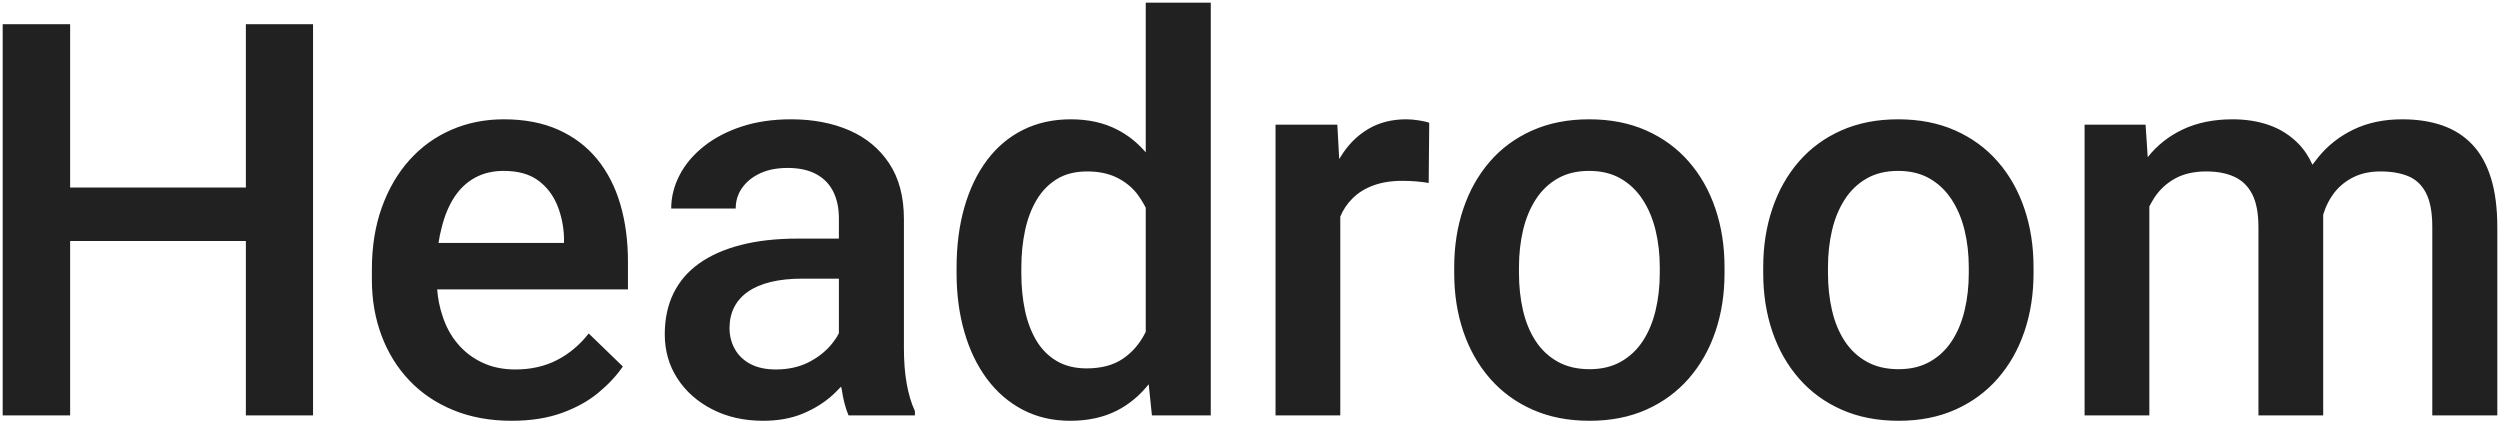
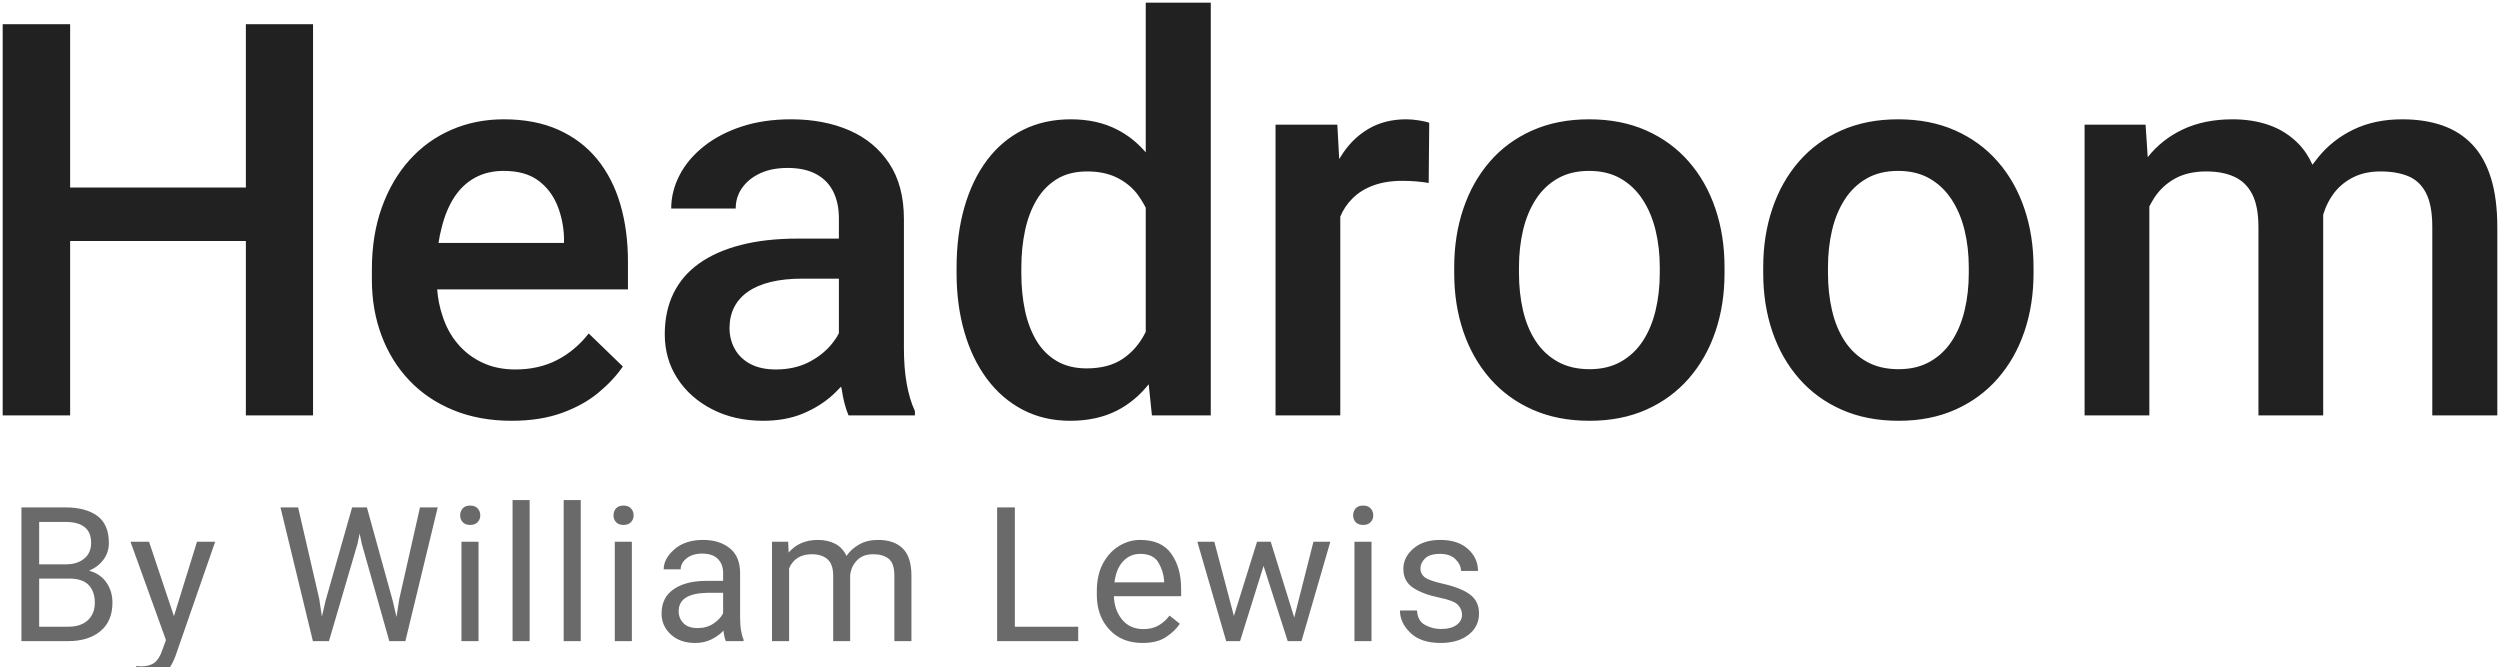
- <svg xmlns="http://www.w3.org/2000/svg" viewBox="138 354 9304 1576" fill="#212121">
+ <svg xmlns="http://www.w3.org/2000/svg" viewBox="138 354 9304 2480" fill="#212121">
  <path d="M399 444V1052H1053V444H1303V1900H1053V1251H399V1900H148V444Z M2042 1920Q1922 1920 1825.5 1880.5Q1729 1841 1661.5 1770.0Q1594 1699 1558.0 1603.0Q1522 1507 1522 1396V1356Q1522 1229 1559.0 1126.0Q1596 1023 1662.0 949.5Q1728 876 1818.0 837.0Q1908 798 2013 798Q2129 798 2216.0 837.0Q2303 876 2360.5 946.5Q2418 1017 2446.5 1114.0Q2475 1211 2475 1328V1431H1765Q1769 1482 1784 1527Q1803 1588 1841.0 1633.0Q1879 1678 1933.0 1703.5Q1987 1729 2056 1729Q2143 1729 2211.0 1694.0Q2279 1659 2329 1595L2456 1718Q2421 1769 2365.0 1815.5Q2309 1862 2228.5 1891.0Q2148 1920 2042 1920ZM1770 1258H2237V1239Q2235 1174 2211.5 1117.0Q2188 1060 2140.0 1025.0Q2092 990 2012 990Q1952 990 1905.5 1015.5Q1859 1041 1828.0 1089.0Q1797 1137 1781 1204Q1774 1230 1770 1258Z M3268 1793Q3254 1808 3238 1823Q3191 1866 3126.5 1893.0Q3062 1920 2978 1920Q2872 1920 2789.0 1877.5Q2706 1835 2659.0 1762.5Q2612 1690 2612 1598Q2612 1512 2644.5 1445.5Q2677 1379 2740.5 1334.0Q2804 1289 2896.0 1265.5Q2988 1242 3106 1242H3260V1167Q3260 1109 3239.0 1067.0Q3218 1025 3175.5 1002.0Q3133 979 3069 979Q3010 979 2967.0 999.0Q2924 1019 2900.0 1053.0Q2876 1087 2876 1130H2636Q2636 1066 2667.0 1006.0Q2698 946 2757.0 899.0Q2816 852 2898.0 825.0Q2980 798 3082 798Q3204 798 3298.5 839.0Q3393 880 3447.5 962.5Q3502 1045 3502 1169V1650Q3502 1724 3512.5 1782.5Q3523 1841 3543 1884V1900H3296Q3279 1861 3270 1800Q3269 1797 3268 1793ZM3260 1391H3124Q3057 1391 3006.0 1403.5Q2955 1416 2921.0 1440.0Q2887 1464 2870.0 1498.0Q2853 1532 2853.0 1575.0Q2853 1618 2873.0 1653.5Q2893 1689 2931.5 1709.0Q2970 1729 3025 1729Q3099 1729 3154.5 1698.5Q3210 1668 3242 1623Q3253 1609 3260 1594Z M3698 1371V1350Q3698 1227 3727.0 1125.5Q3756 1024 3811.0 950.5Q3866 877 3945.0 837.5Q4024 798 4123 798Q4221 798 4295 836Q4356 867 4402 921V364H4644V1900H4425L4413 1784Q4363 1847 4295 1882Q4220 1920 4121 1920Q4023 1920 3944.5 1879.0Q3866 1838 3811.0 1764.0Q3756 1690 3727.0 1589.5Q3698 1489 3698 1371ZM3939 1350V1371Q3939 1445 3952.5 1509.0Q3966 1573 3995.0 1621.5Q4024 1670 4070.5 1697.5Q4117 1725 4182 1725Q4264 1725 4317.0 1689.0Q4370 1653 4401 1591Q4401 1590 4402 1588V1127Q4387 1098 4368 1073Q4337 1035 4291.5 1013.5Q4246 992 4184 992Q4118 992 4072.0 1020.0Q4026 1048 3996.5 1097.0Q3967 1146 3953.0 1211.0Q3939 1276 3939 1350Z M5457 811 5455 1035Q5433 1031 5407.5 1029.0Q5382 1027 5357 1027Q5295 1027 5248.0 1044.5Q5201 1062 5170 1094Q5142 1122 5126 1160V1900H4885V818H5115L5122 946Q5124 942 5127 938Q5167 872 5228.5 835.0Q5290 798 5371 798Q5393 798 5418.5 802.0Q5444 806 5457 811Z M5550 1371V1348Q5550 1231 5584.0 1130.5Q5618 1030 5682.5 955.5Q5747 881 5840.5 839.5Q5934 798 6052 798Q6171 798 6264.5 839.5Q6358 881 6423.0 955.5Q6488 1030 6522.0 1130.5Q6556 1231 6556 1348V1371Q6556 1488 6522.0 1588.0Q6488 1688 6423.0 1762.5Q6358 1837 6265.0 1878.5Q6172 1920 6054 1920Q5935 1920 5841.5 1878.5Q5748 1837 5683.0 1762.5Q5618 1688 5584.0 1588.0Q5550 1488 5550 1371ZM5791 1348V1371Q5791 1444 5806.0 1509.0Q5821 1574 5853.0 1623.0Q5885 1672 5935.0 1700.0Q5985 1728 6054 1728Q6121 1728 6170.5 1700.0Q6220 1672 6252.0 1623.0Q6284 1574 6299.5 1509.0Q6315 1444 6315 1371V1348Q6315 1276 6299.5 1211.5Q6284 1147 6251.5 1097.0Q6219 1047 6169.5 1018.5Q6120 990 6052 990Q5984 990 5934.5 1018.5Q5885 1047 5853.0 1097.0Q5821 1147 5806.0 1211.5Q5791 1276 5791 1348Z M6700 1371V1348Q6700 1231 6734.0 1130.5Q6768 1030 6832.5 955.5Q6897 881 6990.5 839.5Q7084 798 7202 798Q7321 798 7414.5 839.5Q7508 881 7573.0 955.5Q7638 1030 7672.0 1130.5Q7706 1231 7706 1348V1371Q7706 1488 7672.0 1588.0Q7638 1688 7573.0 1762.5Q7508 1837 7415.0 1878.5Q7322 1920 7204 1920Q7085 1920 6991.5 1878.5Q6898 1837 6833.0 1762.5Q6768 1688 6734.0 1588.0Q6700 1488 6700 1371ZM6941 1348V1371Q6941 1444 6956.0 1509.0Q6971 1574 7003.0 1623.0Q7035 1672 7085.0 1700.0Q7135 1728 7204 1728Q7271 1728 7320.5 1700.0Q7370 1672 7402.0 1623.0Q7434 1574 7449.5 1509.0Q7465 1444 7465 1371V1348Q7465 1276 7449.5 1211.5Q7434 1147 7401.5 1097.0Q7369 1047 7319.5 1018.5Q7270 990 7202 990Q7134 990 7084.5 1018.5Q7035 1047 7003.0 1097.0Q6971 1147 6956.0 1211.5Q6941 1276 6941 1348Z M8137 1122V1900H7896V818H8123L8131 939Q8183 873 8261 836Q8341 798 8447 798Q8521 798 8582.5 819.5Q8644 841 8690 887Q8723 920 8744 967Q8754 954 8765 940Q8818 874 8897.0 836.0Q8976 798 9078 798Q9161 798 9226.5 820.5Q9292 843 9338.0 891.0Q9384 939 9408.0 1015.5Q9432 1092 9432 1200V1900H9190V1199Q9190 1117 9166.5 1072.0Q9143 1027 9100.0 1009.5Q9057 992 8997 992Q8941 992 8898.5 1012.5Q8856 1033 8827 1069Q8798 1106 8784 1153Q8784 1166 8784 1179V1900H8543V1200Q8543 1121 8519.5 1076.0Q8496 1031 8452.5 1011.5Q8409 992 8349 992Q8281 992 8233.5 1018.0Q8186 1044 8156 1089Q8146 1105 8137 1122Z" />
+   <text x="160" y="2740" font-family="Roboto, Helvetica Neue, Arial, sans-serif" font-size="700" font-weight="400" letter-spacing="20" fill="#6A6A6A">By William Lewis</text>
</svg>
